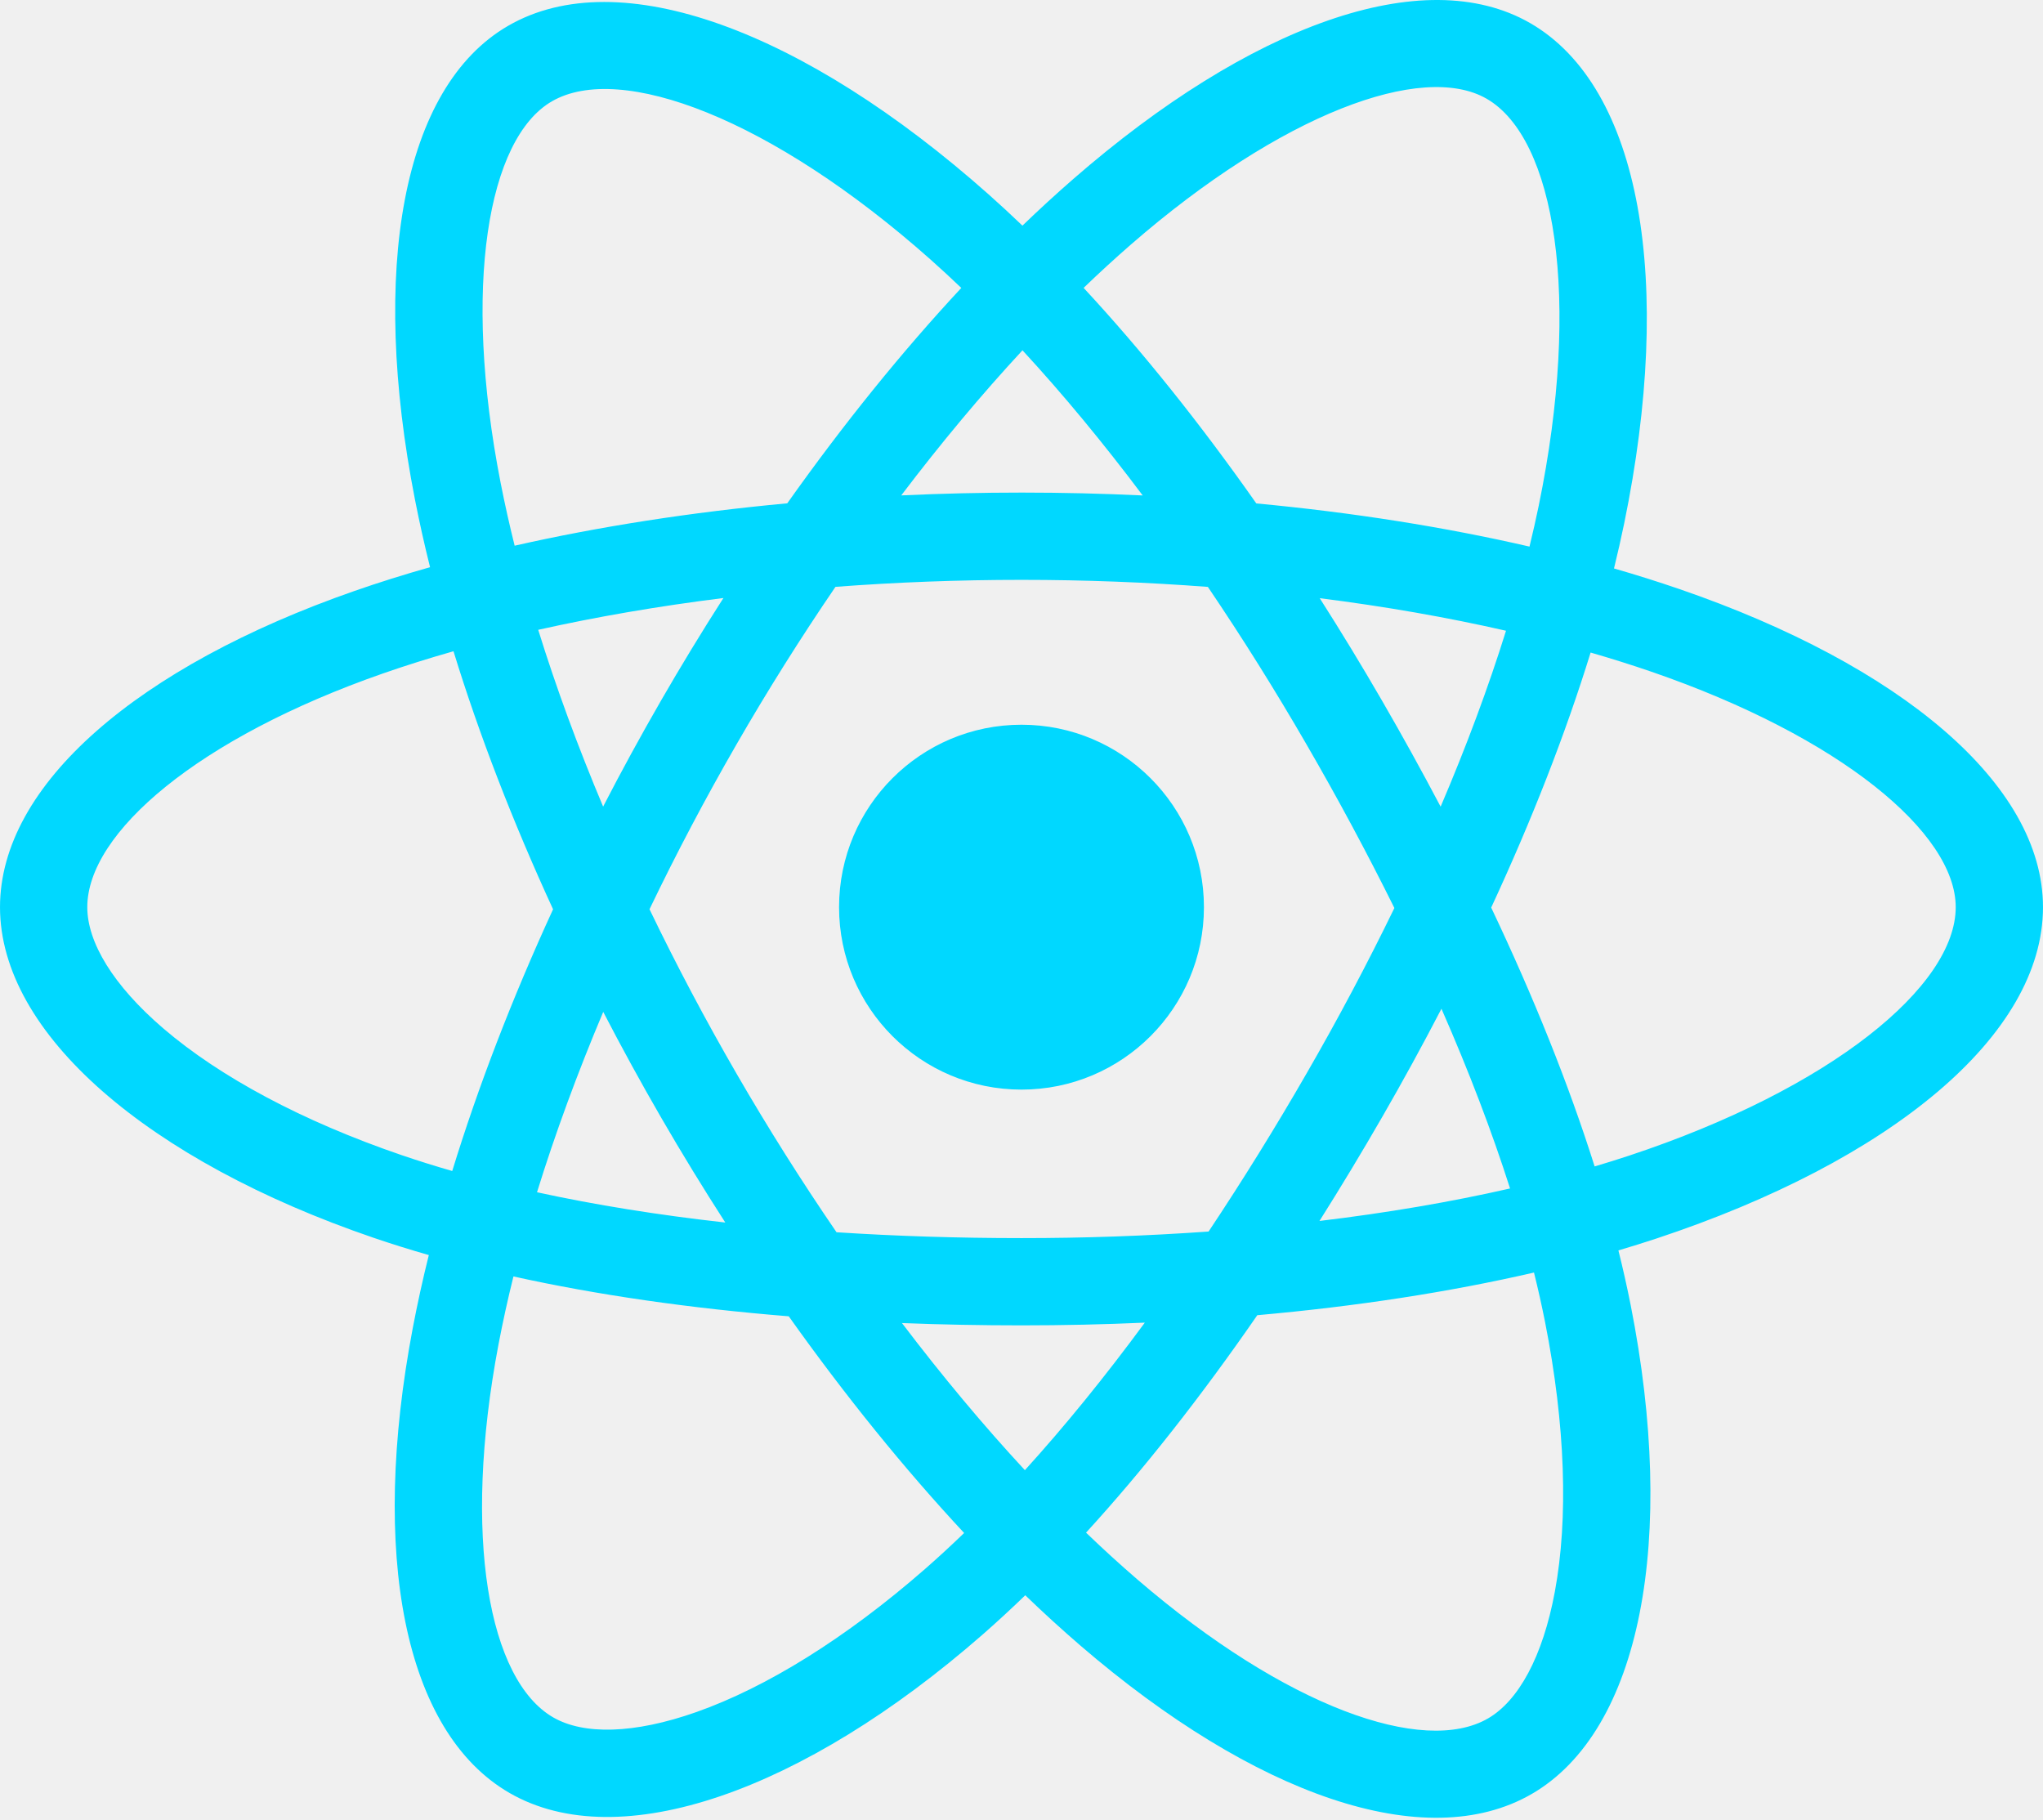
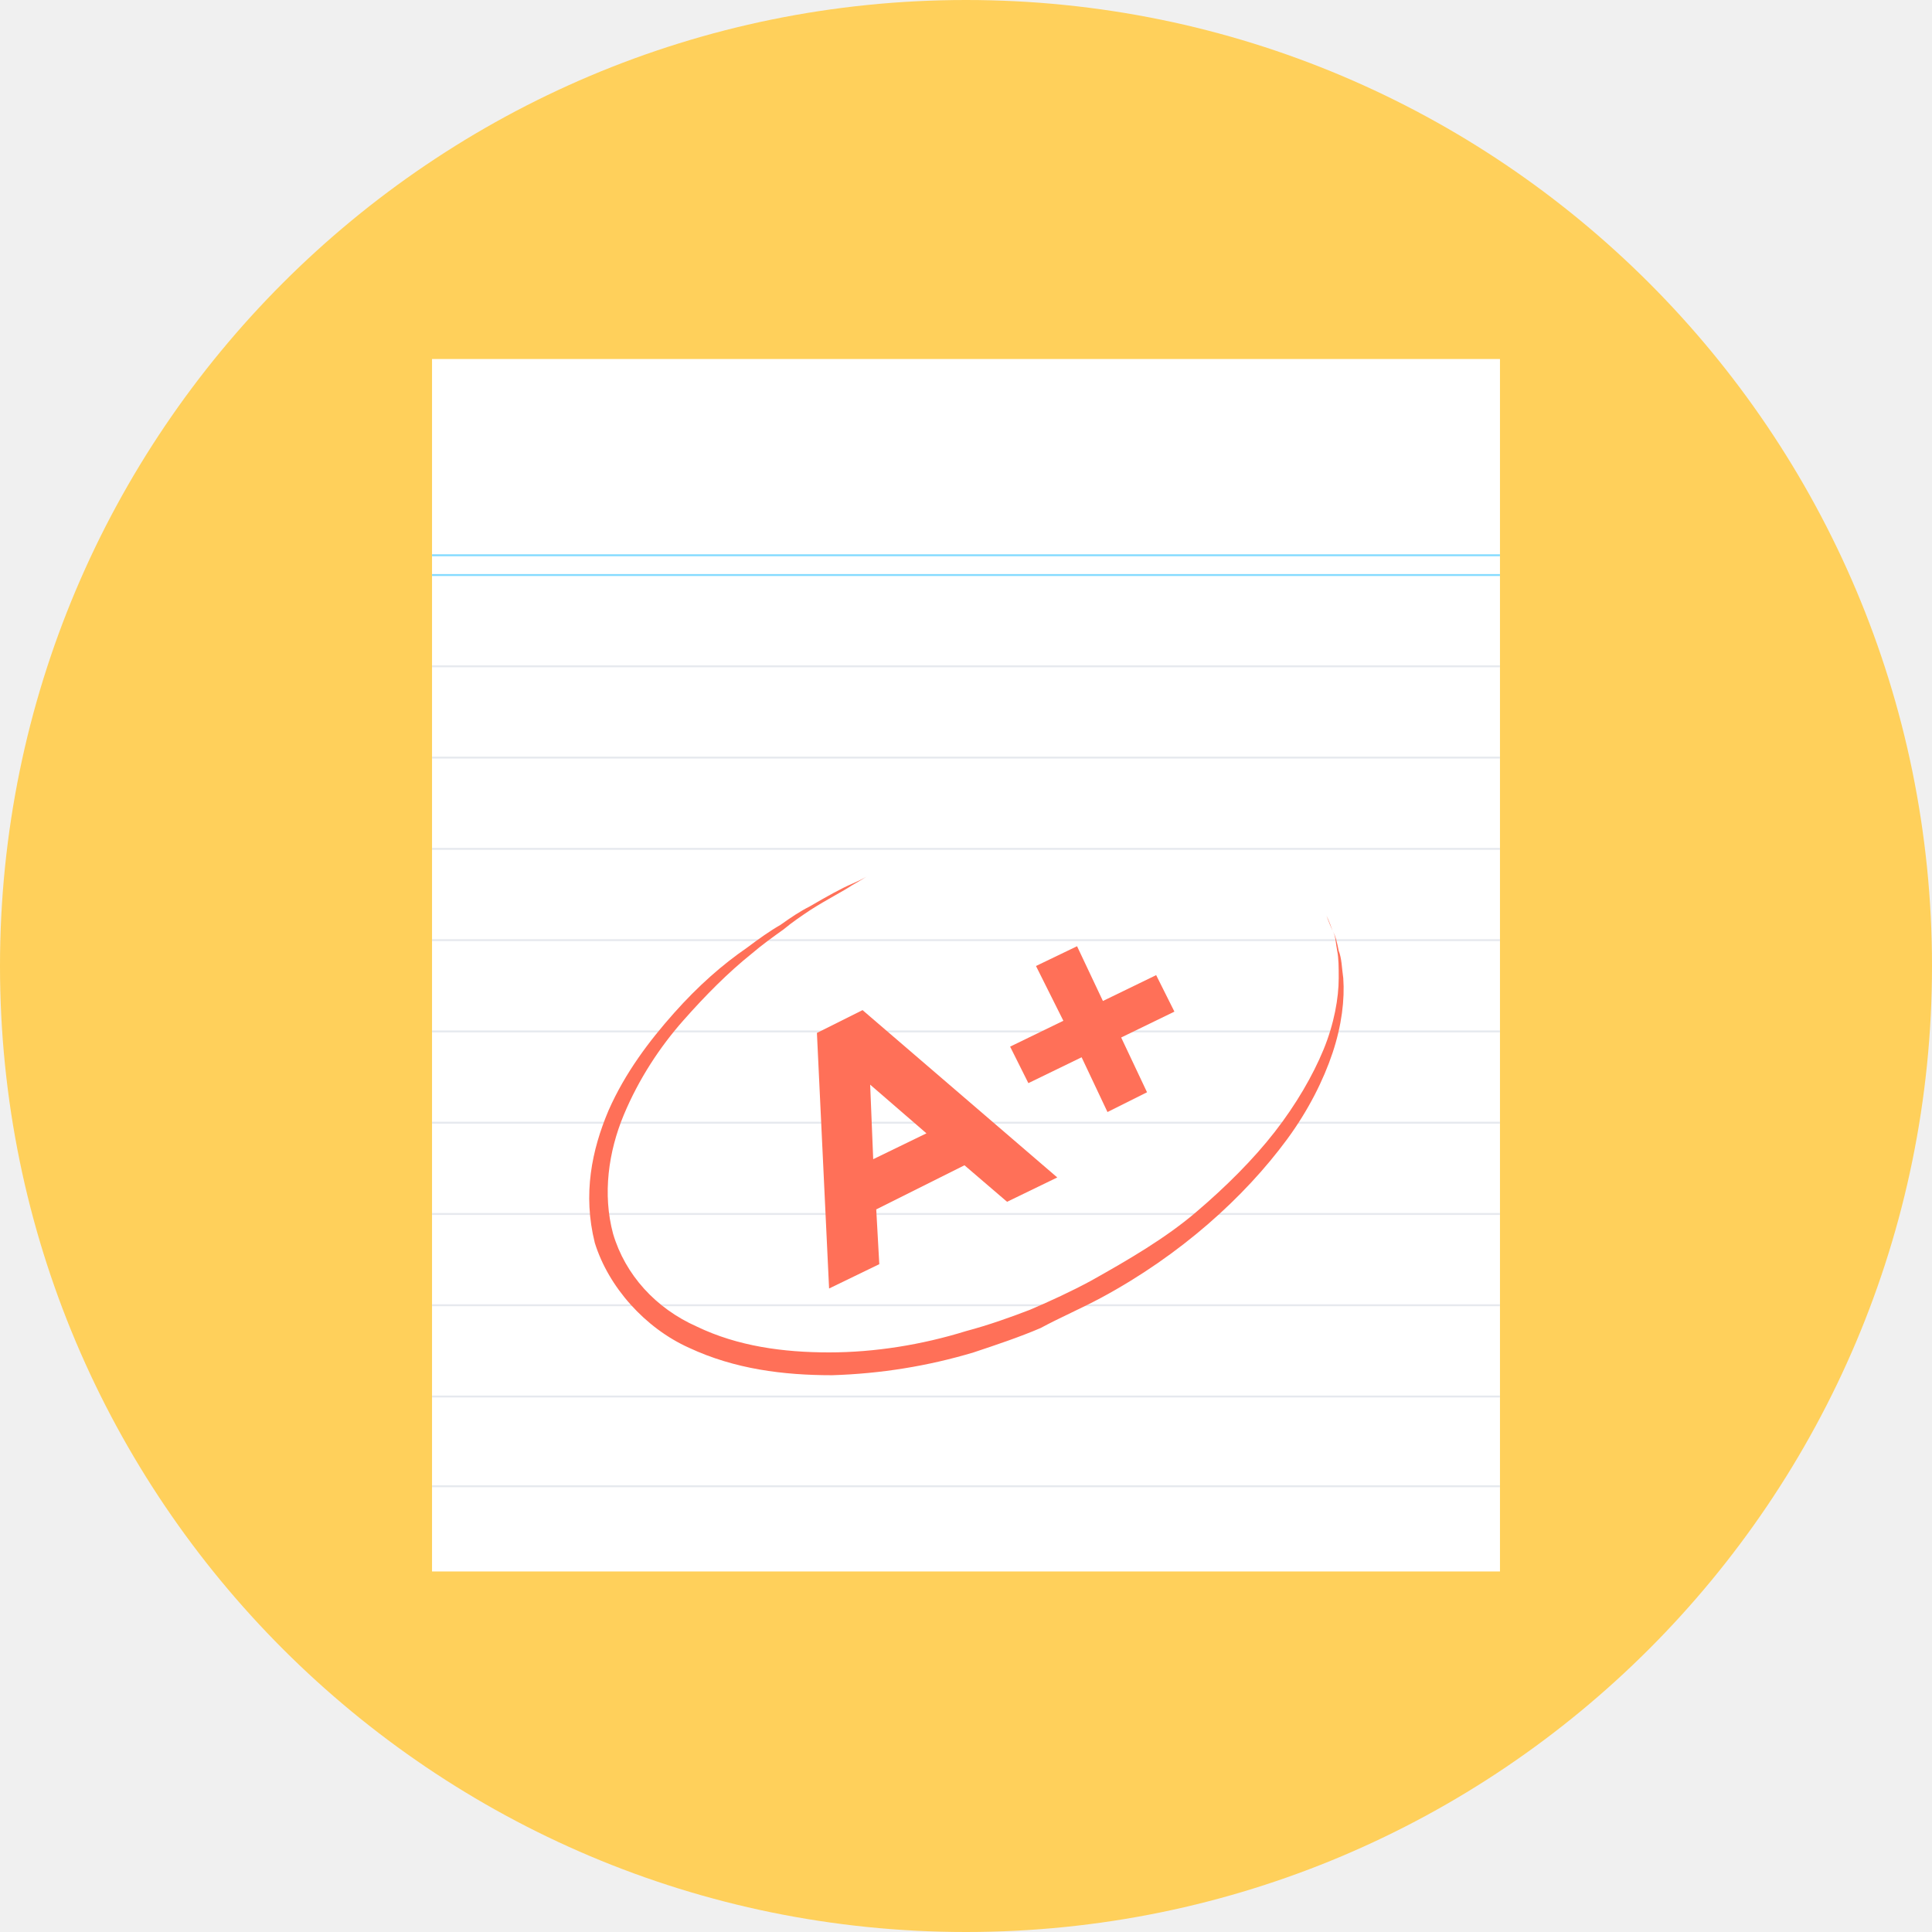
- <svg xmlns="http://www.w3.org/2000/svg" aria-hidden="true" role="img" class="iconify iconify--logos" width="35.93" height="32" preserveAspectRatio="xMidYMid meet" viewBox="0 0 256 228">
-   <path fill="#00D8FF" d="M210.483 73.824a171.49 171.49 0 0 0-8.24-2.597c.465-1.9.893-3.777 1.273-5.621c6.238-30.281 2.16-54.676-11.769-62.708c-13.355-7.7-35.196.329-57.254 19.526a171.23 171.23 0 0 0-6.375 5.848a155.866 155.866 0 0 0-4.241-3.917C100.759 3.829 77.587-4.822 63.673 3.233C50.33 10.957 46.379 33.89 51.995 62.588a170.974 170.974 0 0 0 1.892 8.48c-3.28.932-6.445 1.924-9.474 2.98C17.309 83.498 0 98.307 0 113.668c0 15.865 18.582 31.778 46.812 41.427a145.52 145.52 0 0 0 6.921 2.165a167.467 167.467 0 0 0-2.01 9.138c-5.354 28.2-1.173 50.591 12.134 58.266c13.744 7.926 36.812-.22 59.273-19.855a145.567 145.567 0 0 0 5.342-4.923a168.064 168.064 0 0 0 6.92 6.314c21.758 18.722 43.246 26.282 56.54 18.586c13.731-7.949 18.194-32.003 12.4-61.268a145.016 145.016 0 0 0-1.535-6.842c1.62-.48 3.21-.974 4.76-1.488c29.348-9.723 48.443-25.443 48.443-41.52c0-15.417-17.868-30.326-45.517-39.844Zm-6.365 70.984c-1.4.463-2.836.91-4.3 1.345c-3.24-10.257-7.612-21.163-12.963-32.432c5.106-11 9.31-21.767 12.459-31.957c2.619.758 5.16 1.557 7.61 2.4c23.69 8.156 38.14 20.213 38.14 29.504c0 9.896-15.606 22.743-40.946 31.14Zm-10.514 20.834c2.562 12.94 2.927 24.64 1.23 33.787c-1.524 8.219-4.59 13.698-8.382 15.893c-8.067 4.67-25.32-1.4-43.927-17.412a156.726 156.726 0 0 1-6.437-5.87c7.214-7.889 14.423-17.06 21.459-27.246c12.376-1.098 24.068-2.894 34.671-5.345a134.17 134.17 0 0 1 1.386 6.193ZM87.276 214.515c-7.882 2.783-14.16 2.863-17.955.675c-8.075-4.657-11.432-22.636-6.853-46.752a156.923 156.923 0 0 1 1.869-8.499c10.486 2.32 22.093 3.988 34.498 4.994c7.084 9.967 14.501 19.128 21.976 27.15a134.668 134.668 0 0 1-4.877 4.492c-9.933 8.682-19.886 14.842-28.658 17.94ZM50.35 144.747c-12.483-4.267-22.792-9.812-29.858-15.863c-6.35-5.437-9.555-10.836-9.555-15.216c0-9.322 13.897-21.212 37.076-29.293c2.813-.98 5.757-1.905 8.812-2.773c3.204 10.42 7.406 21.315 12.477 32.332c-5.137 11.18-9.399 22.249-12.634 32.792a134.718 134.718 0 0 1-6.318-1.979Zm12.378-84.26c-4.811-24.587-1.616-43.134 6.425-47.789c8.564-4.958 27.502 2.111 47.463 19.835a144.318 144.318 0 0 1 3.841 3.545c-7.438 7.987-14.787 17.08-21.808 26.988c-12.04 1.116-23.565 2.908-34.161 5.309a160.342 160.342 0 0 1-1.76-7.887Zm110.427 27.268a347.8 347.8 0 0 0-7.785-12.803c8.168 1.033 15.994 2.404 23.343 4.08c-2.206 7.072-4.956 14.465-8.193 22.045a381.151 381.151 0 0 0-7.365-13.322Zm-45.032-43.861c5.044 5.465 10.096 11.566 15.065 18.186a322.04 322.04 0 0 0-30.257-.006c4.974-6.559 10.069-12.652 15.192-18.18ZM82.802 87.83a323.167 323.167 0 0 0-7.227 13.238c-3.184-7.553-5.909-14.98-8.134-22.152c7.304-1.634 15.093-2.97 23.209-3.984a321.524 321.524 0 0 0-7.848 12.897Zm8.081 65.352c-8.385-.936-16.291-2.203-23.593-3.793c2.26-7.3 5.045-14.885 8.298-22.6a321.187 321.187 0 0 0 7.257 13.246c2.594 4.48 5.28 8.868 8.038 13.147Zm37.542 31.03c-5.184-5.592-10.354-11.779-15.403-18.433c4.902.192 9.899.29 14.978.29c5.218 0 10.376-.117 15.453-.343c-4.985 6.774-10.018 12.97-15.028 18.486Zm52.198-57.817c3.422 7.8 6.306 15.345 8.596 22.52c-7.422 1.694-15.436 3.058-23.88 4.071a382.417 382.417 0 0 0 7.859-13.026a347.403 347.403 0 0 0 7.425-13.565Zm-16.898 8.101a358.557 358.557 0 0 1-12.281 19.815a329.4 329.4 0 0 1-23.444.823c-7.967 0-15.716-.248-23.178-.732a310.202 310.202 0 0 1-12.513-19.846h.001a307.41 307.41 0 0 1-10.923-20.627a310.278 310.278 0 0 1 10.89-20.637l-.001.001a307.318 307.318 0 0 1 12.413-19.761c7.613-.576 15.42-.876 23.31-.876H128c7.926 0 15.743.303 23.354.883a329.357 329.357 0 0 1 12.335 19.695a358.489 358.489 0 0 1 11.036 20.54a329.472 329.472 0 0 1-11 20.722Zm22.56-122.124c8.572 4.944 11.906 24.881 6.52 51.026c-.344 1.668-.73 3.367-1.15 5.09c-10.622-2.452-22.155-4.275-34.23-5.408c-7.034-10.017-14.323-19.124-21.64-27.008a160.789 160.789 0 0 1 5.888-5.4c18.9-16.447 36.564-22.941 44.612-18.3ZM128 90.808c12.625 0 22.86 10.235 22.86 22.86s-10.235 22.86-22.86 22.86s-22.86-10.235-22.86-22.86s10.235-22.86 22.86-22.86Z" />
+ <svg xmlns="http://www.w3.org/2000/svg" version="1.1" id="Layer_1" viewBox="0 0 508 508" xml:space="preserve">
+   <circle style="fill:#FFD05B;" cx="254" cy="254" r="254" />
+   <rect x="113.6" y="94.4" style="fill:#FFFFFF;" width="280.8" height="318.8" />
+   <g>
+     <g>
+       <line style="fill:none;stroke:#84DBFF;stroke-width:0.5;stroke-miterlimit:10;" x1="113.6" y1="146" x2="394.4" y2="146" />
+       <line style="fill:none;stroke:#84DBFF;stroke-width:0.5;stroke-miterlimit:10;" x1="113.6" y1="151.2" x2="394.4" y2="151.2" />
+     </g>
+     <g>
+       <line style="fill:none;stroke:#E6E9EE;stroke-width:0.5;stroke-miterlimit:10;" x1="113.6" y1="175.2" x2="394.4" y2="175.2" />
+       <line style="fill:none;stroke:#E6E9EE;stroke-width:0.5;stroke-miterlimit:10;" x1="113.6" y1="199.2" x2="394.4" y2="199.2" />
+       <line style="fill:none;stroke:#E6E9EE;stroke-width:0.5;stroke-miterlimit:10;" x1="113.6" y1="223.2" x2="394.4" y2="223.2" />
+       <line style="fill:none;stroke:#E6E9EE;stroke-width:0.5;stroke-miterlimit:10;" x1="113.6" y1="247.2" x2="394.4" y2="247.2" />
+       <line style="fill:none;stroke:#E6E9EE;stroke-width:0.5;stroke-miterlimit:10;" x1="113.6" y1="271.2" x2="394.4" y2="271.2" />
+       <line style="fill:none;stroke:#E6E9EE;stroke-width:0.5;stroke-miterlimit:10;" x1="113.6" y1="295.2" x2="394.4" y2="295.2" />
+       <line style="fill:none;stroke:#E6E9EE;stroke-width:0.5;stroke-miterlimit:10;" x1="113.6" y1="319.2" x2="394.4" y2="319.2" />
+       <line style="fill:none;stroke:#E6E9EE;stroke-width:0.5;stroke-miterlimit:10;" x1="113.6" y1="343.2" x2="394.4" y2="343.2" />
+       <line style="fill:none;stroke:#E6E9EE;stroke-width:0.5;stroke-miterlimit:10;" x1="113.6" y1="367.2" x2="394.4" y2="367.2" />
+       <line style="fill:none;stroke:#E6E9EE;stroke-width:0.5;stroke-miterlimit:10;" x1="113.6" y1="390.8" x2="394.4" y2="390.8" />
+     </g>
+   </g>
+   <g>
+     <path style="fill:#FF7058;" d="M264.8,316l-11.2-9.6L230.4,318l0.8,14.4l-13.2,6.4l-3.2-67.2l12-6l51.2,44L264.8,316z M228.8,285.2   l0.8,19.6l14-6.8L228.8,285.2z" />
+     <path style="fill:#FF7058;" d="M291.2,292.4l-6.8-14.4l-14,6.8l-4.8-9.6l14-6.8l-7.2-14.4l10.8-5.2l6.8,14.4l14-6.8l4.8,9.6   l-14,6.8l6.8,14.4L291.2,292.4z" />
+     <path style="fill:#FF7058;" d="M348.8,240.8c0,0,0.8,1.6,1.6,4c0.8,1.2,1.2,3.2,1.6,5.2c0.8,2,0.8,4.4,1.2,7.2   c0.4,5.6-0.4,12.4-2.8,19.6s-6.4,15.2-12,22.8c-11.2,15.2-28,30.4-48.8,41.6c-5.2,2.8-10.8,5.2-16,8c-5.6,2.4-11.6,4.4-17.6,6.4   c-12,3.6-24.4,5.6-37.2,6c-12.8,0-25.6-1.6-37.6-7.2c-11.6-5.2-21.2-16-24.8-27.6c-3.2-12.8-0.8-24.4,3.6-34.8   c4.4-10,10.8-18.4,17.2-25.6s12.8-12.8,19.2-17.2c3.2-2.4,6-4.4,8.8-6c2.8-2,5.2-3.6,7.6-4.8c4.8-2.8,8.4-4.8,11.2-6s4-2,4-2   s-1.2,0.8-4,2.4c-2.4,1.6-6.4,3.6-10.8,6.4c-2.4,1.6-4.8,3.2-7.2,5.2c-2.8,2-5.6,4-8.4,6.4c-6,4.8-12,10.8-18,17.6   S168,283.6,164,293.2c-4,9.6-5.6,20.8-2.8,31.2c3.2,10.8,11.2,19.6,22,24.4c10.8,5.2,22.8,6.8,34.8,6.8s24.4-2,36-5.6   c6-1.6,11.6-3.6,16.8-5.6c5.6-2.4,10.8-4.8,16-7.6c10-5.6,19.6-11.2,27.6-18s15.2-14,20.8-21.2c5.6-7.2,10-14.8,12.8-21.6   c2.8-6.8,4-13.6,4-18.8c0-2.8,0-5.2-0.4-7.2s-0.4-4-1.2-5.2C349.2,242,348.8,240.8,348.8,240.8z" />
+   </g>
</svg>
